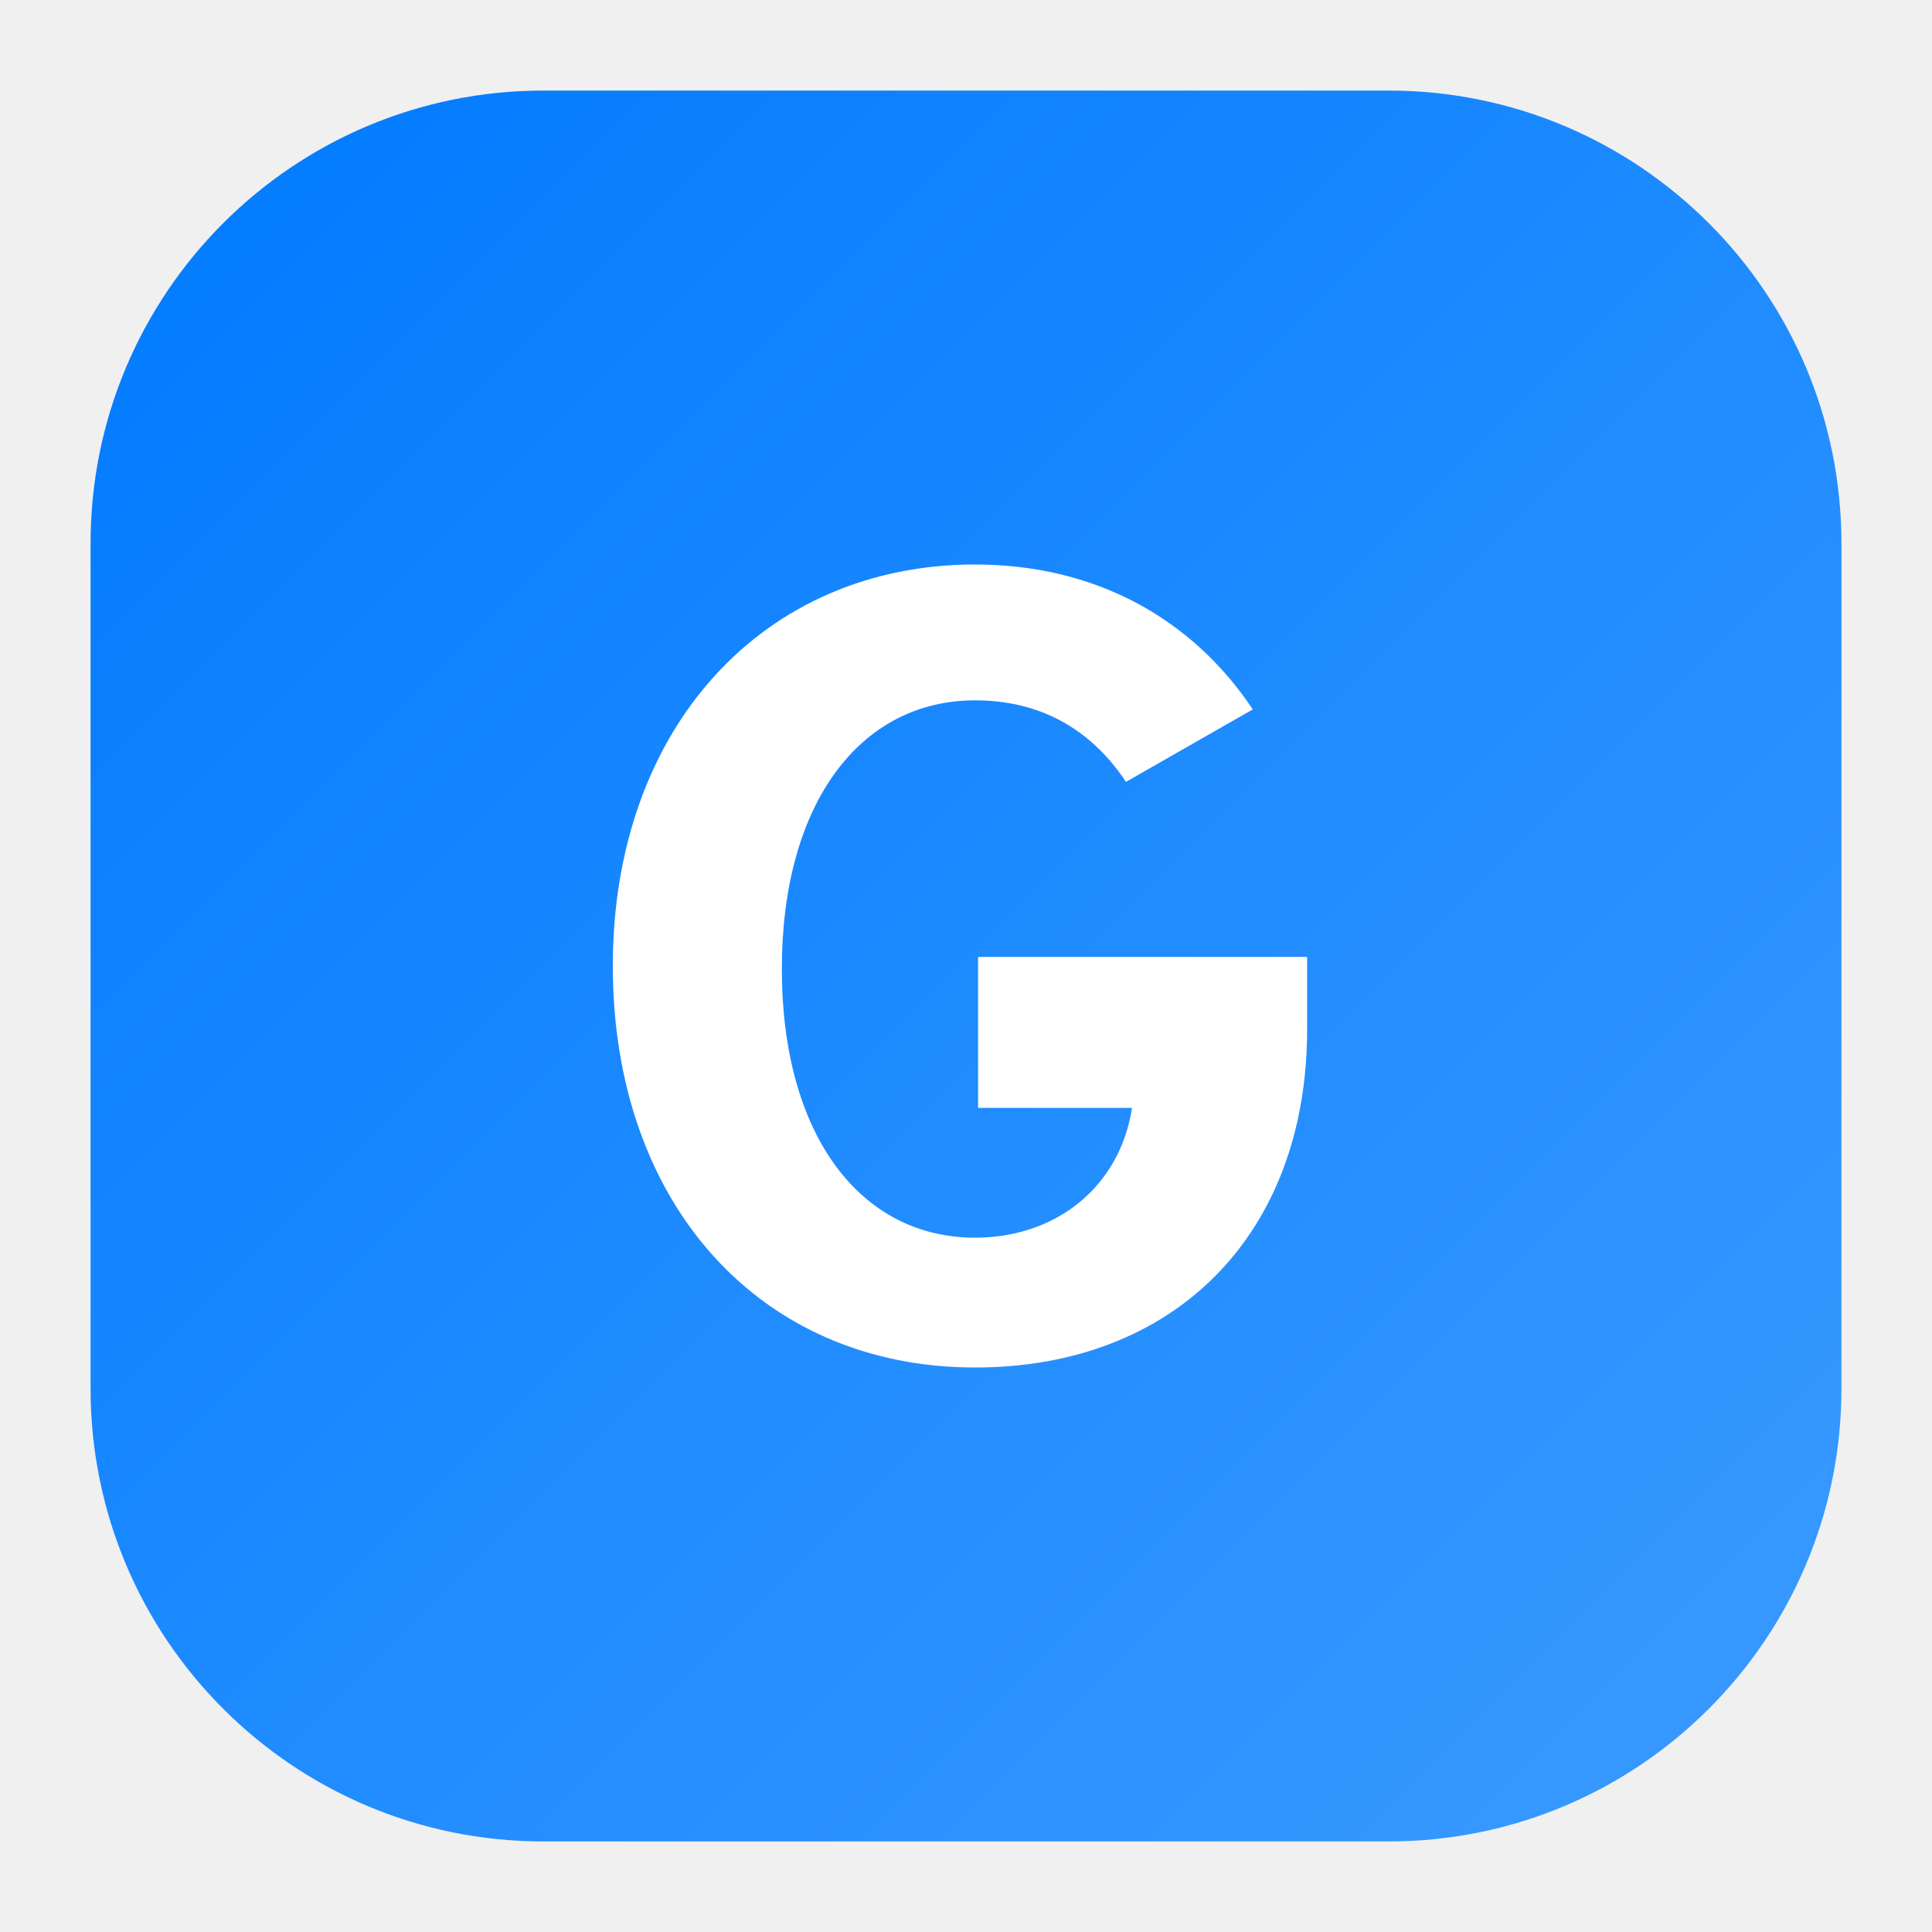
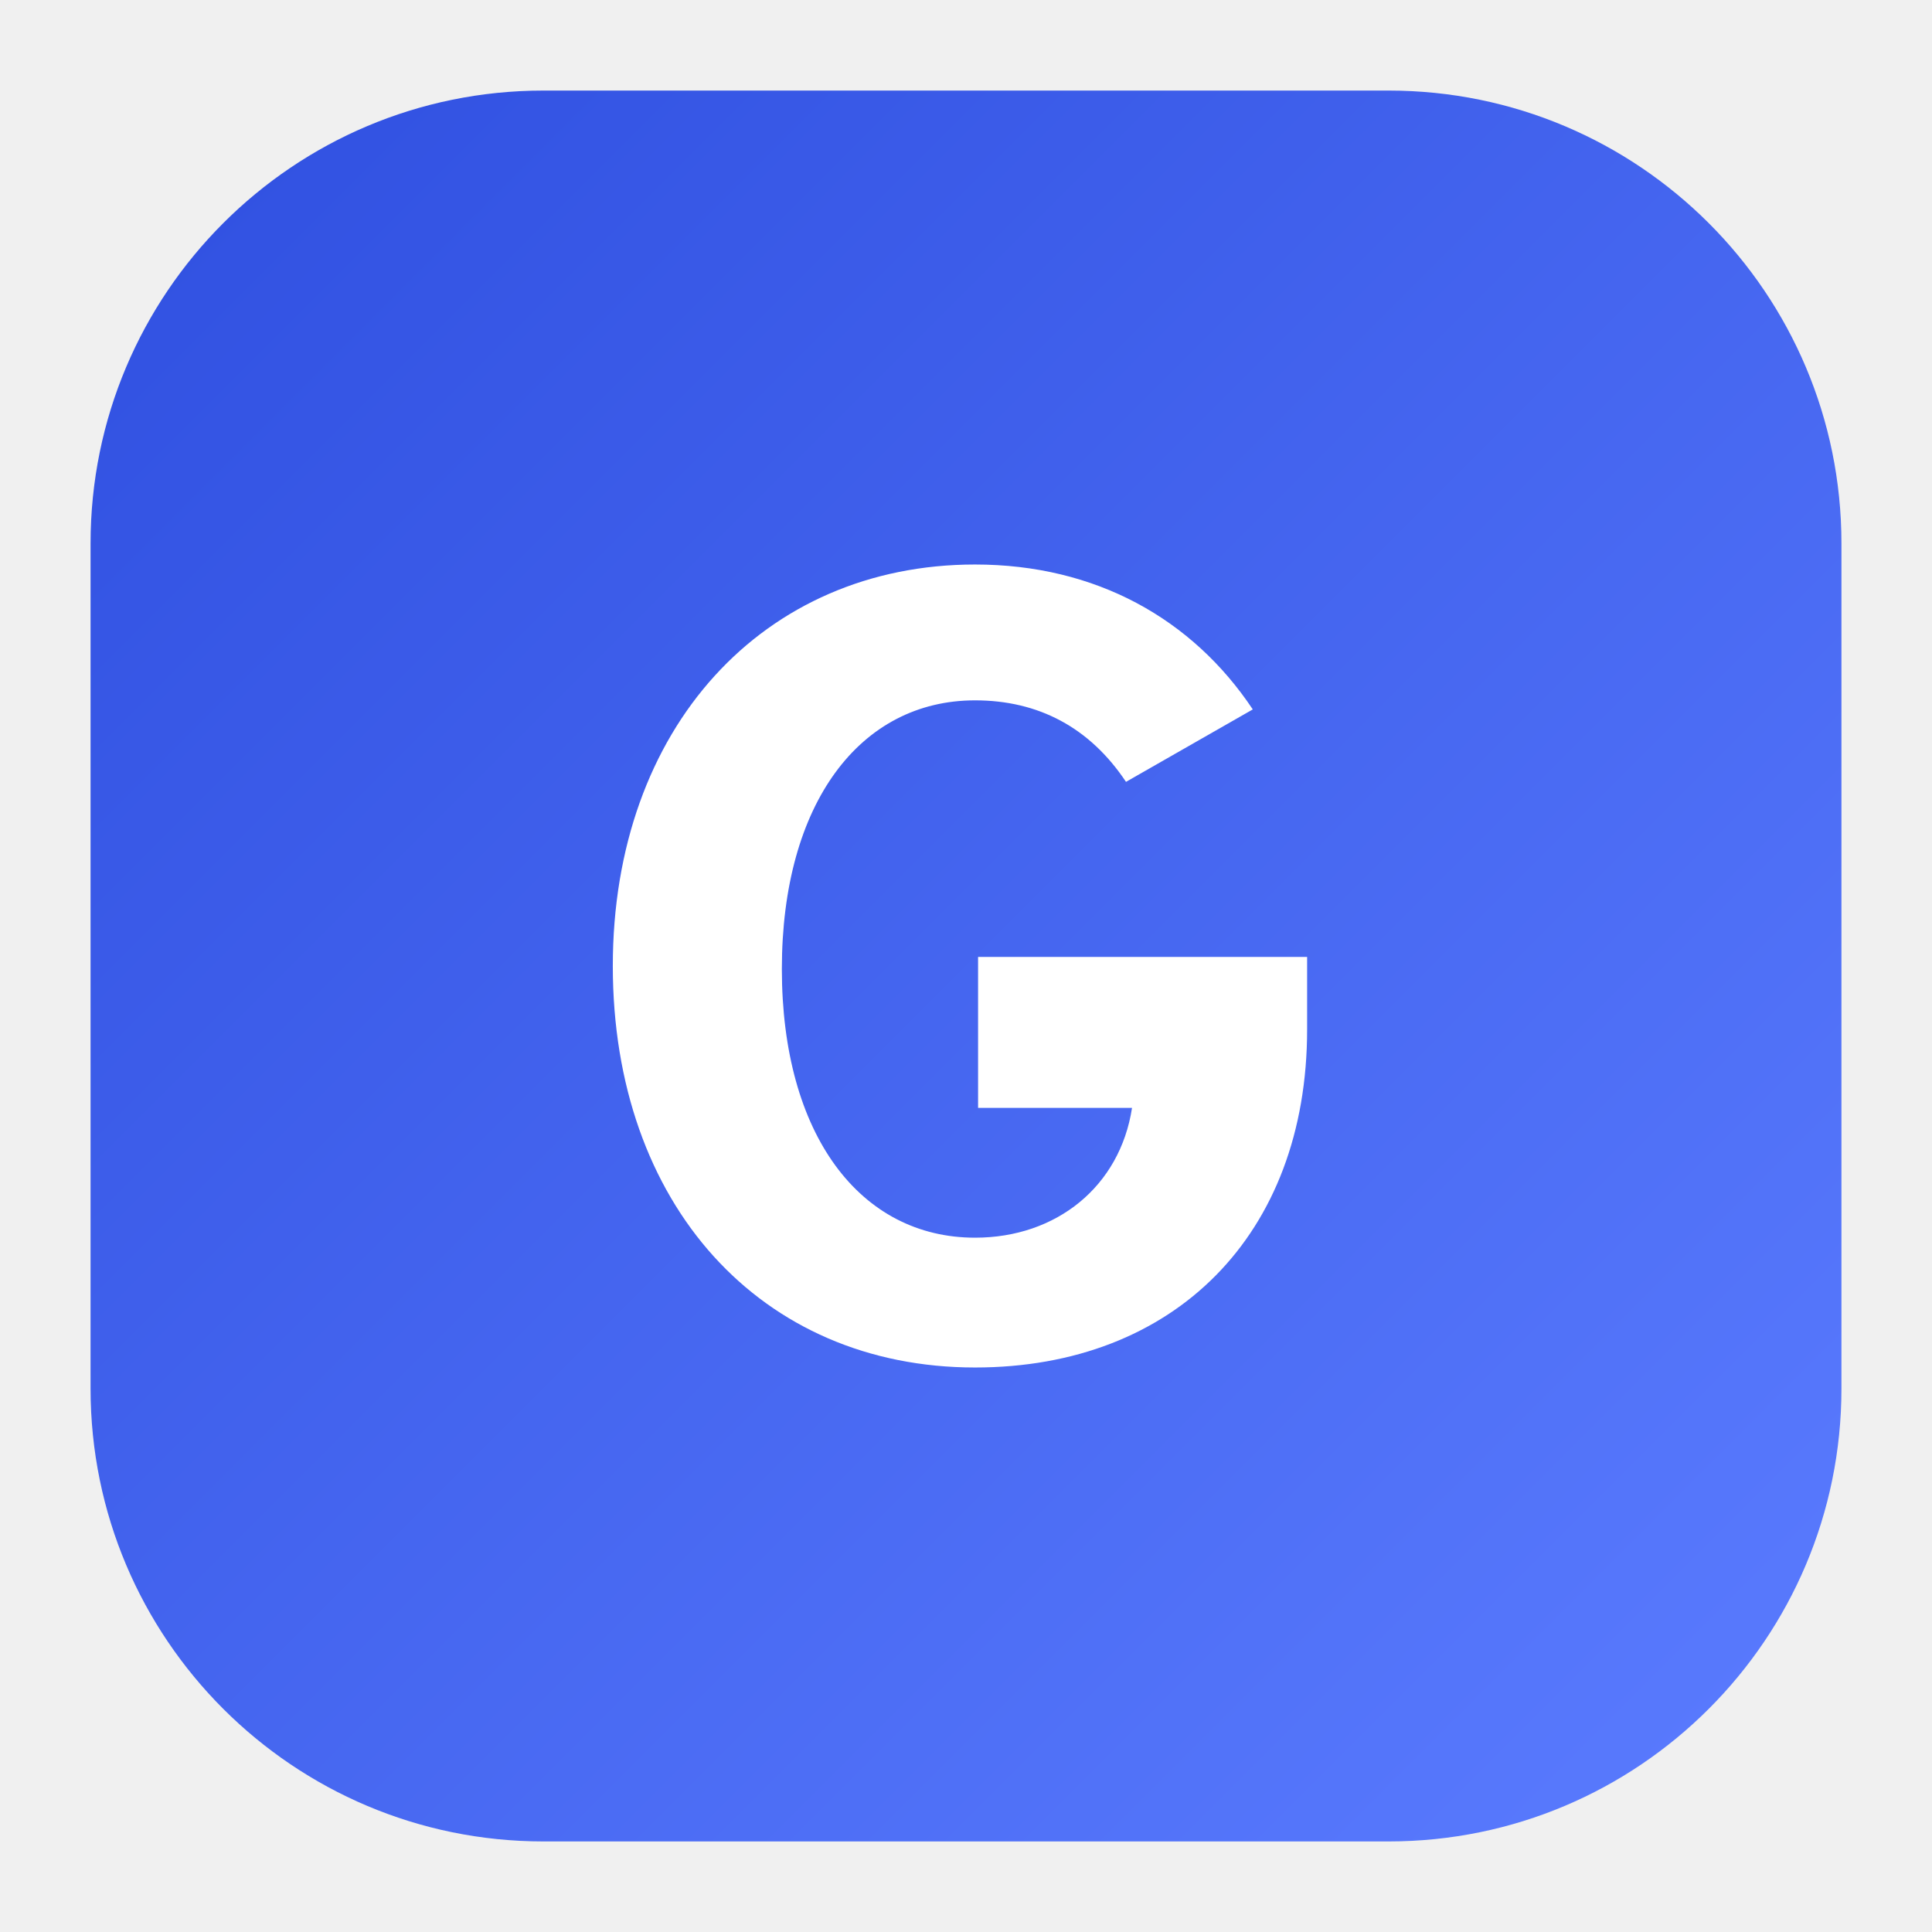
<svg xmlns="http://www.w3.org/2000/svg" viewBox="0 0 64 64" role="img" aria-label="Glyph">
  <defs>
    <linearGradient id="g" x1="0" y1="0" x2="1" y2="1">
-       <stop offset="0" stop-color="#007aff" />
-       <stop offset="1" stop-color="#3b9bff" />
+       <stop offset="0" stop-color="#2f4fe0" />
+       <stop offset="1" stop-color="#5b7cff" />
    </linearGradient>
  </defs>
  <rect x="3" y="3" width="58" height="58" rx="15" fill="url(#g)" />
  <path d="M41.5 23.5c-2-3-5.2-4.8-9.2-4.8-7 0-12 5.4-12 13.3s4.9 13.3 12 13.3c6.6 0 11-4.4 11-11.2v-2.4H32.4v5h5.1c-.4 2.6-2.5 4.3-5.2 4.3-3.8 0-6.4-3.4-6.4-8.9s2.6-8.9 6.4-8.9c2.1 0 3.8.9 5 2.7z" fill="#fff" />
</svg>
